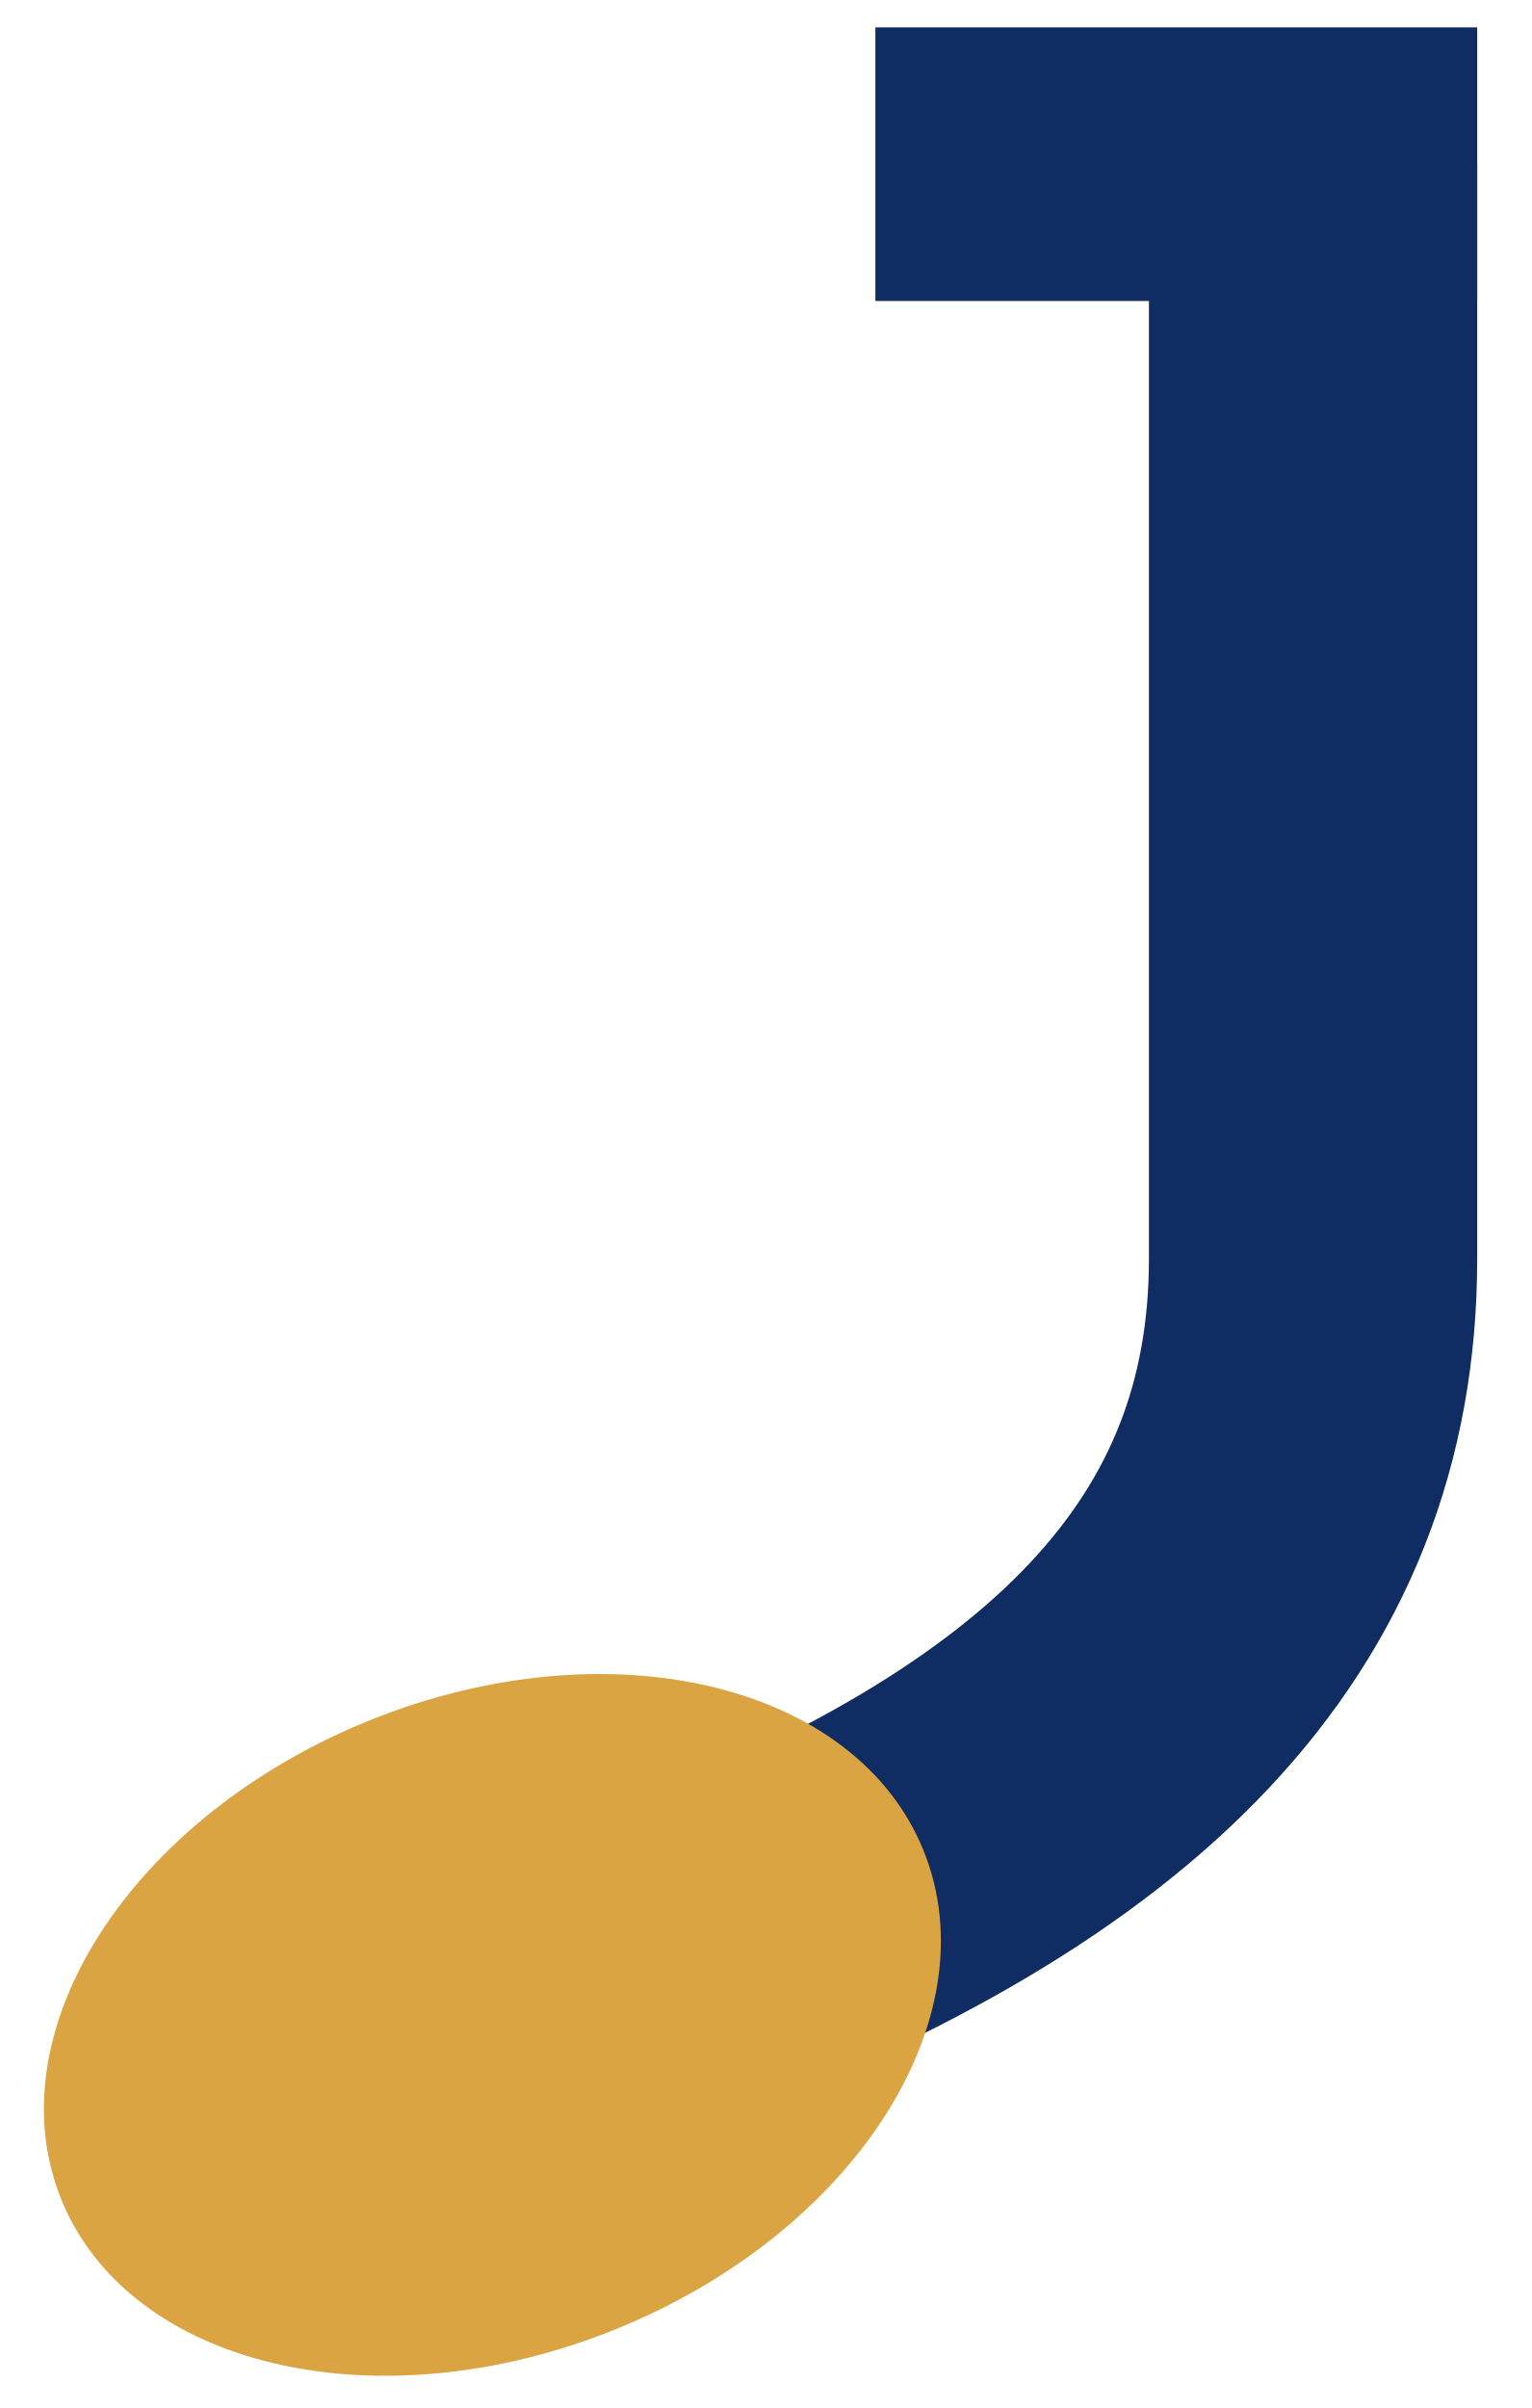
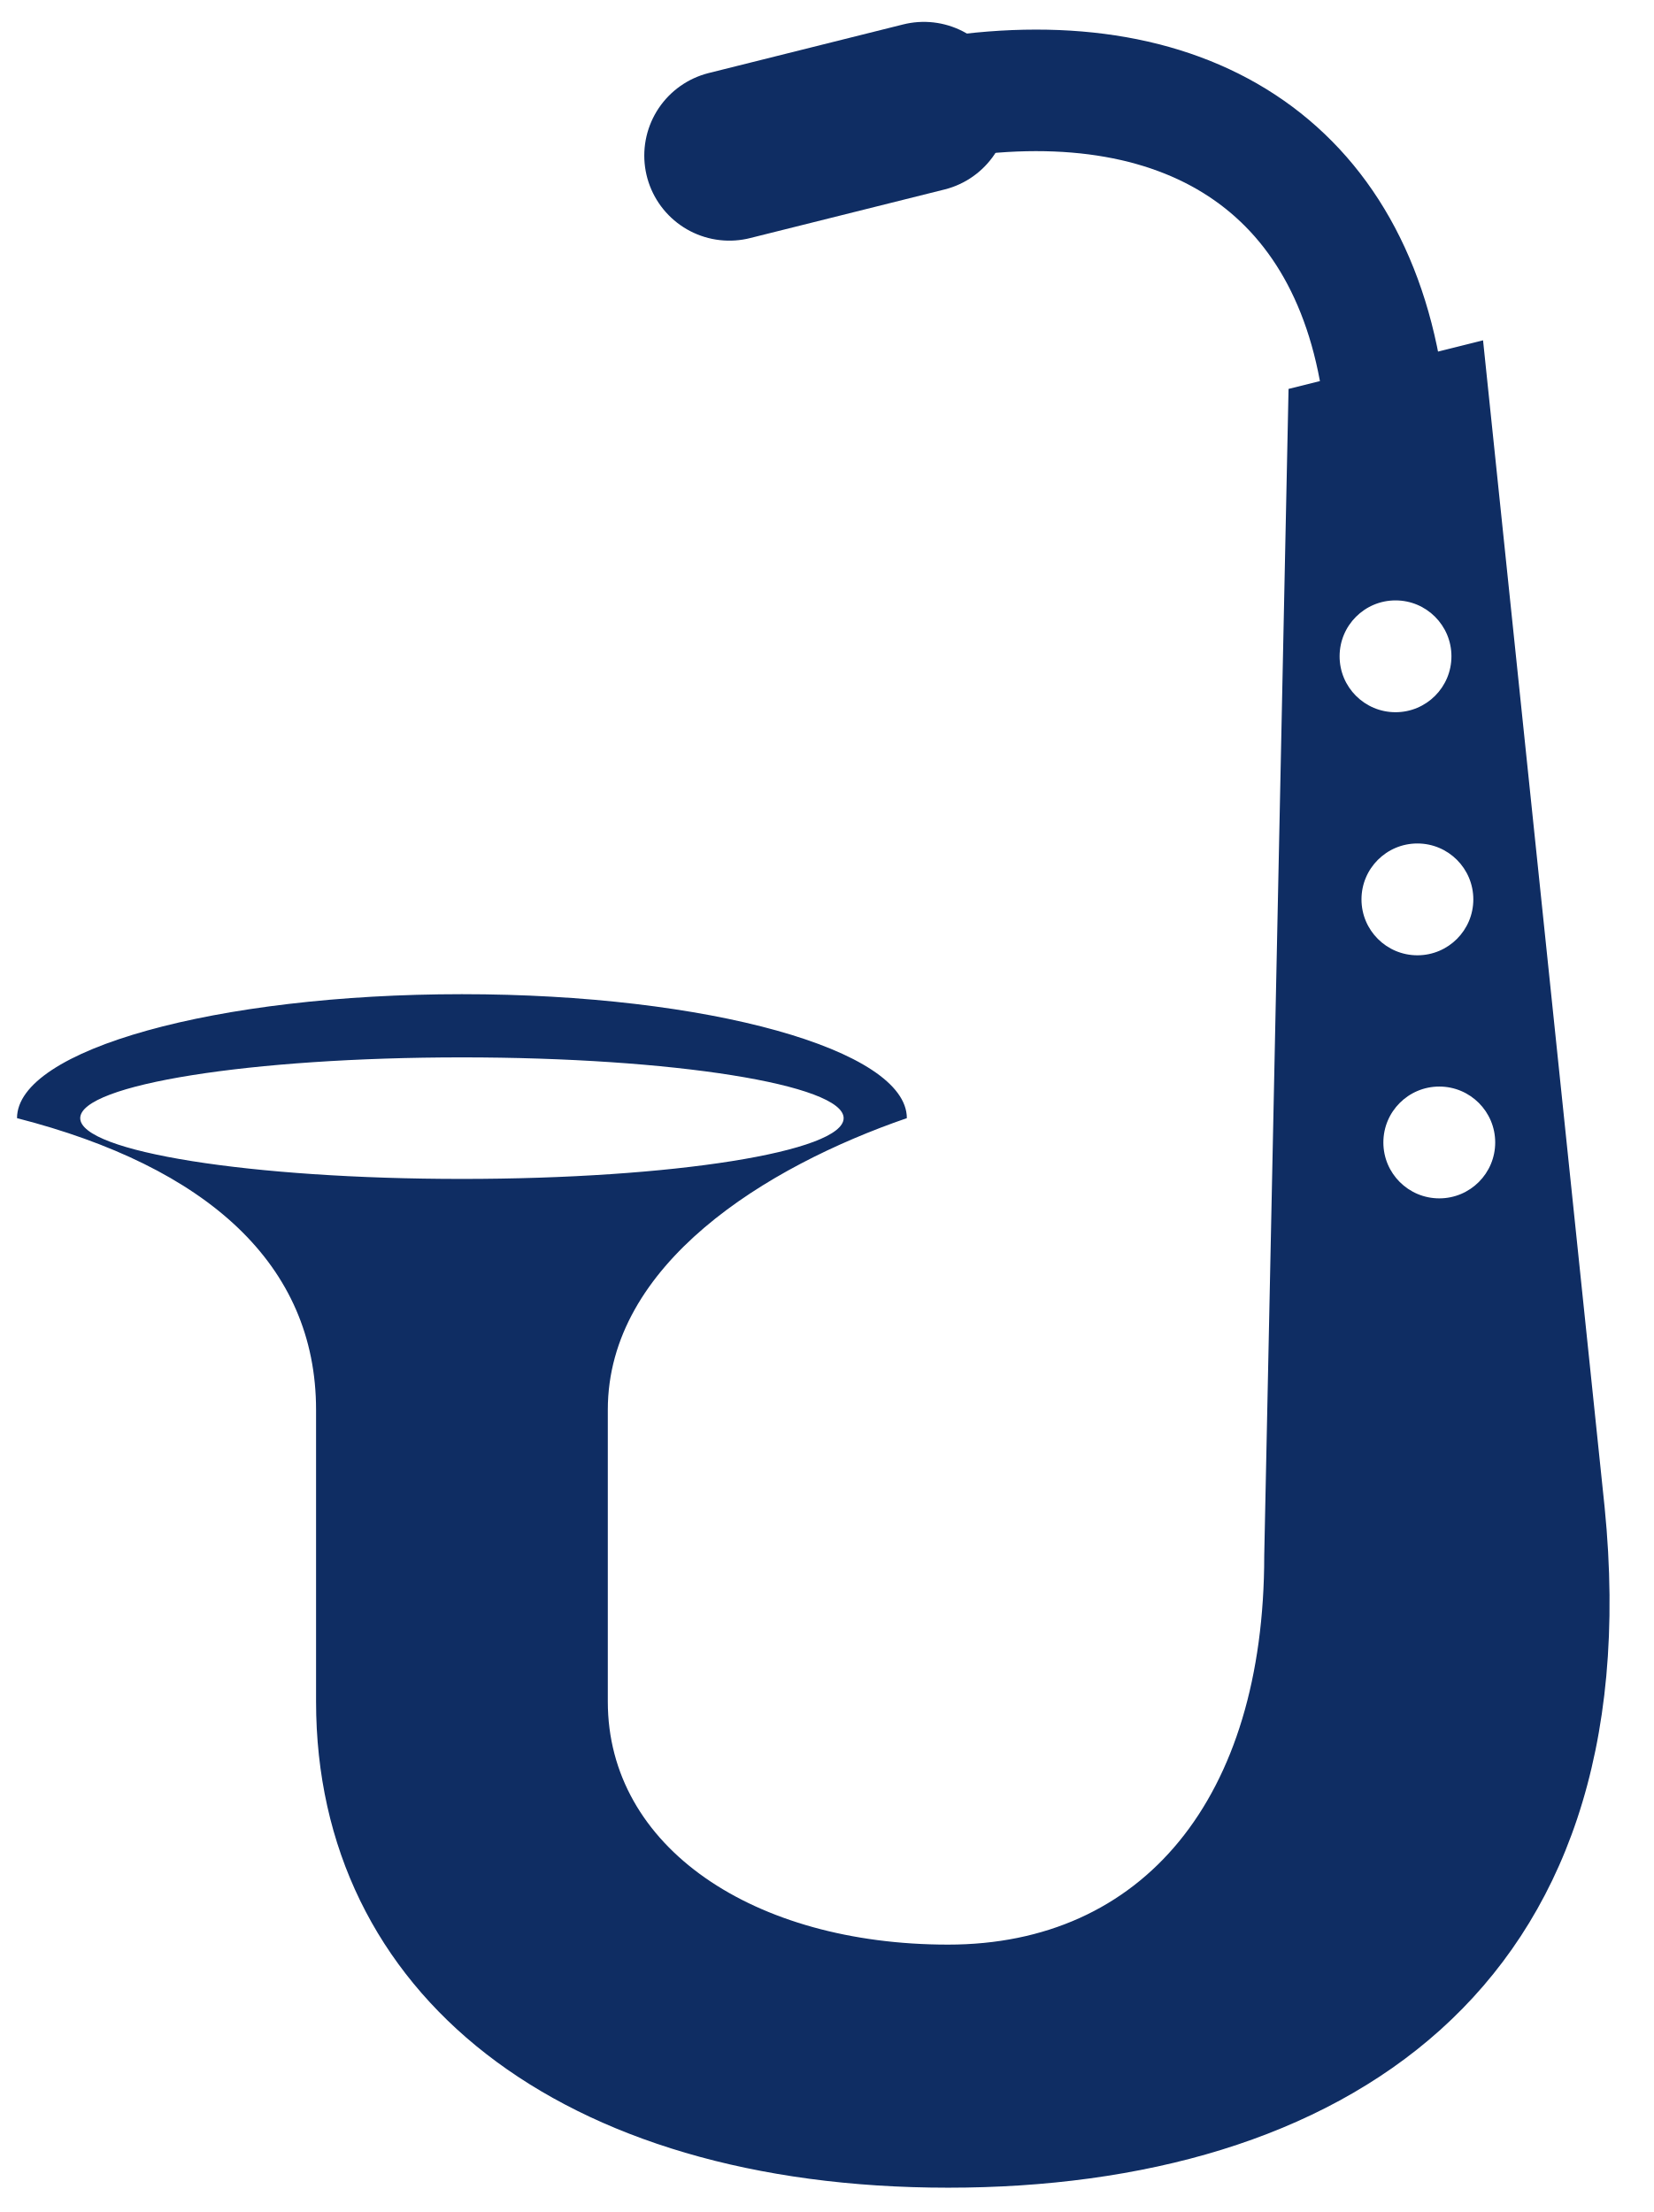
- <svg xmlns="http://www.w3.org/2000/svg" viewBox="16 4 56 88">
-   <path d="M48 10H70" stroke="#0f2d63" stroke-width="10" />
-   <path d="M64 10V50C64 62 56 70 40 76" fill="none" stroke="#0f2d63" stroke-width="12" />
-   <ellipse cx="34" cy="78" rx="17" ry="12" transform="rotate(-22 34 78)" fill="#d9a441" />
+ <svg xmlns="http://www.w3.org/2000/svg" viewBox="11 6 68 91">
+   <path fill="#0f2d63" fill-rule="evenodd" d="M64 22L72 20L77 68C79 88 66 96 50 96C34 96 24 88 24 76V64C24 58 19.5 54 11.7 52A18.3 5.1 0 0 1 48.3 52C42.5 54 36 58 36 64V76C36 82 42 86 50 86C58 86 63 80 63 70ZM14.3 52A15.7 2.5 0 0 0 45.7 52A15.7 2.5 0 0 0 14.3 52ZM70.7 33A2.3 2.3 0 1 0 66.1 33A2.3 2.3 0 1 0 70.7 33ZM71.6 43A2.3 2.3 0 1 0 67 43A2.3 2.3 0 1 0 71.6 43ZM72.5 53A2.3 2.3 0 1 0 67.9 53A2.3 2.3 0 1 0 72.5 53Z" />
+   <path d="M68 23C67 13 60 8.5 50 10" fill="none" stroke="#0f2d63" stroke-width="5" stroke-linecap="round" />
+   <path d="M49 10.4L41 12.4" stroke="#0f2d63" stroke-width="7" stroke-linecap="round" />
</svg>
